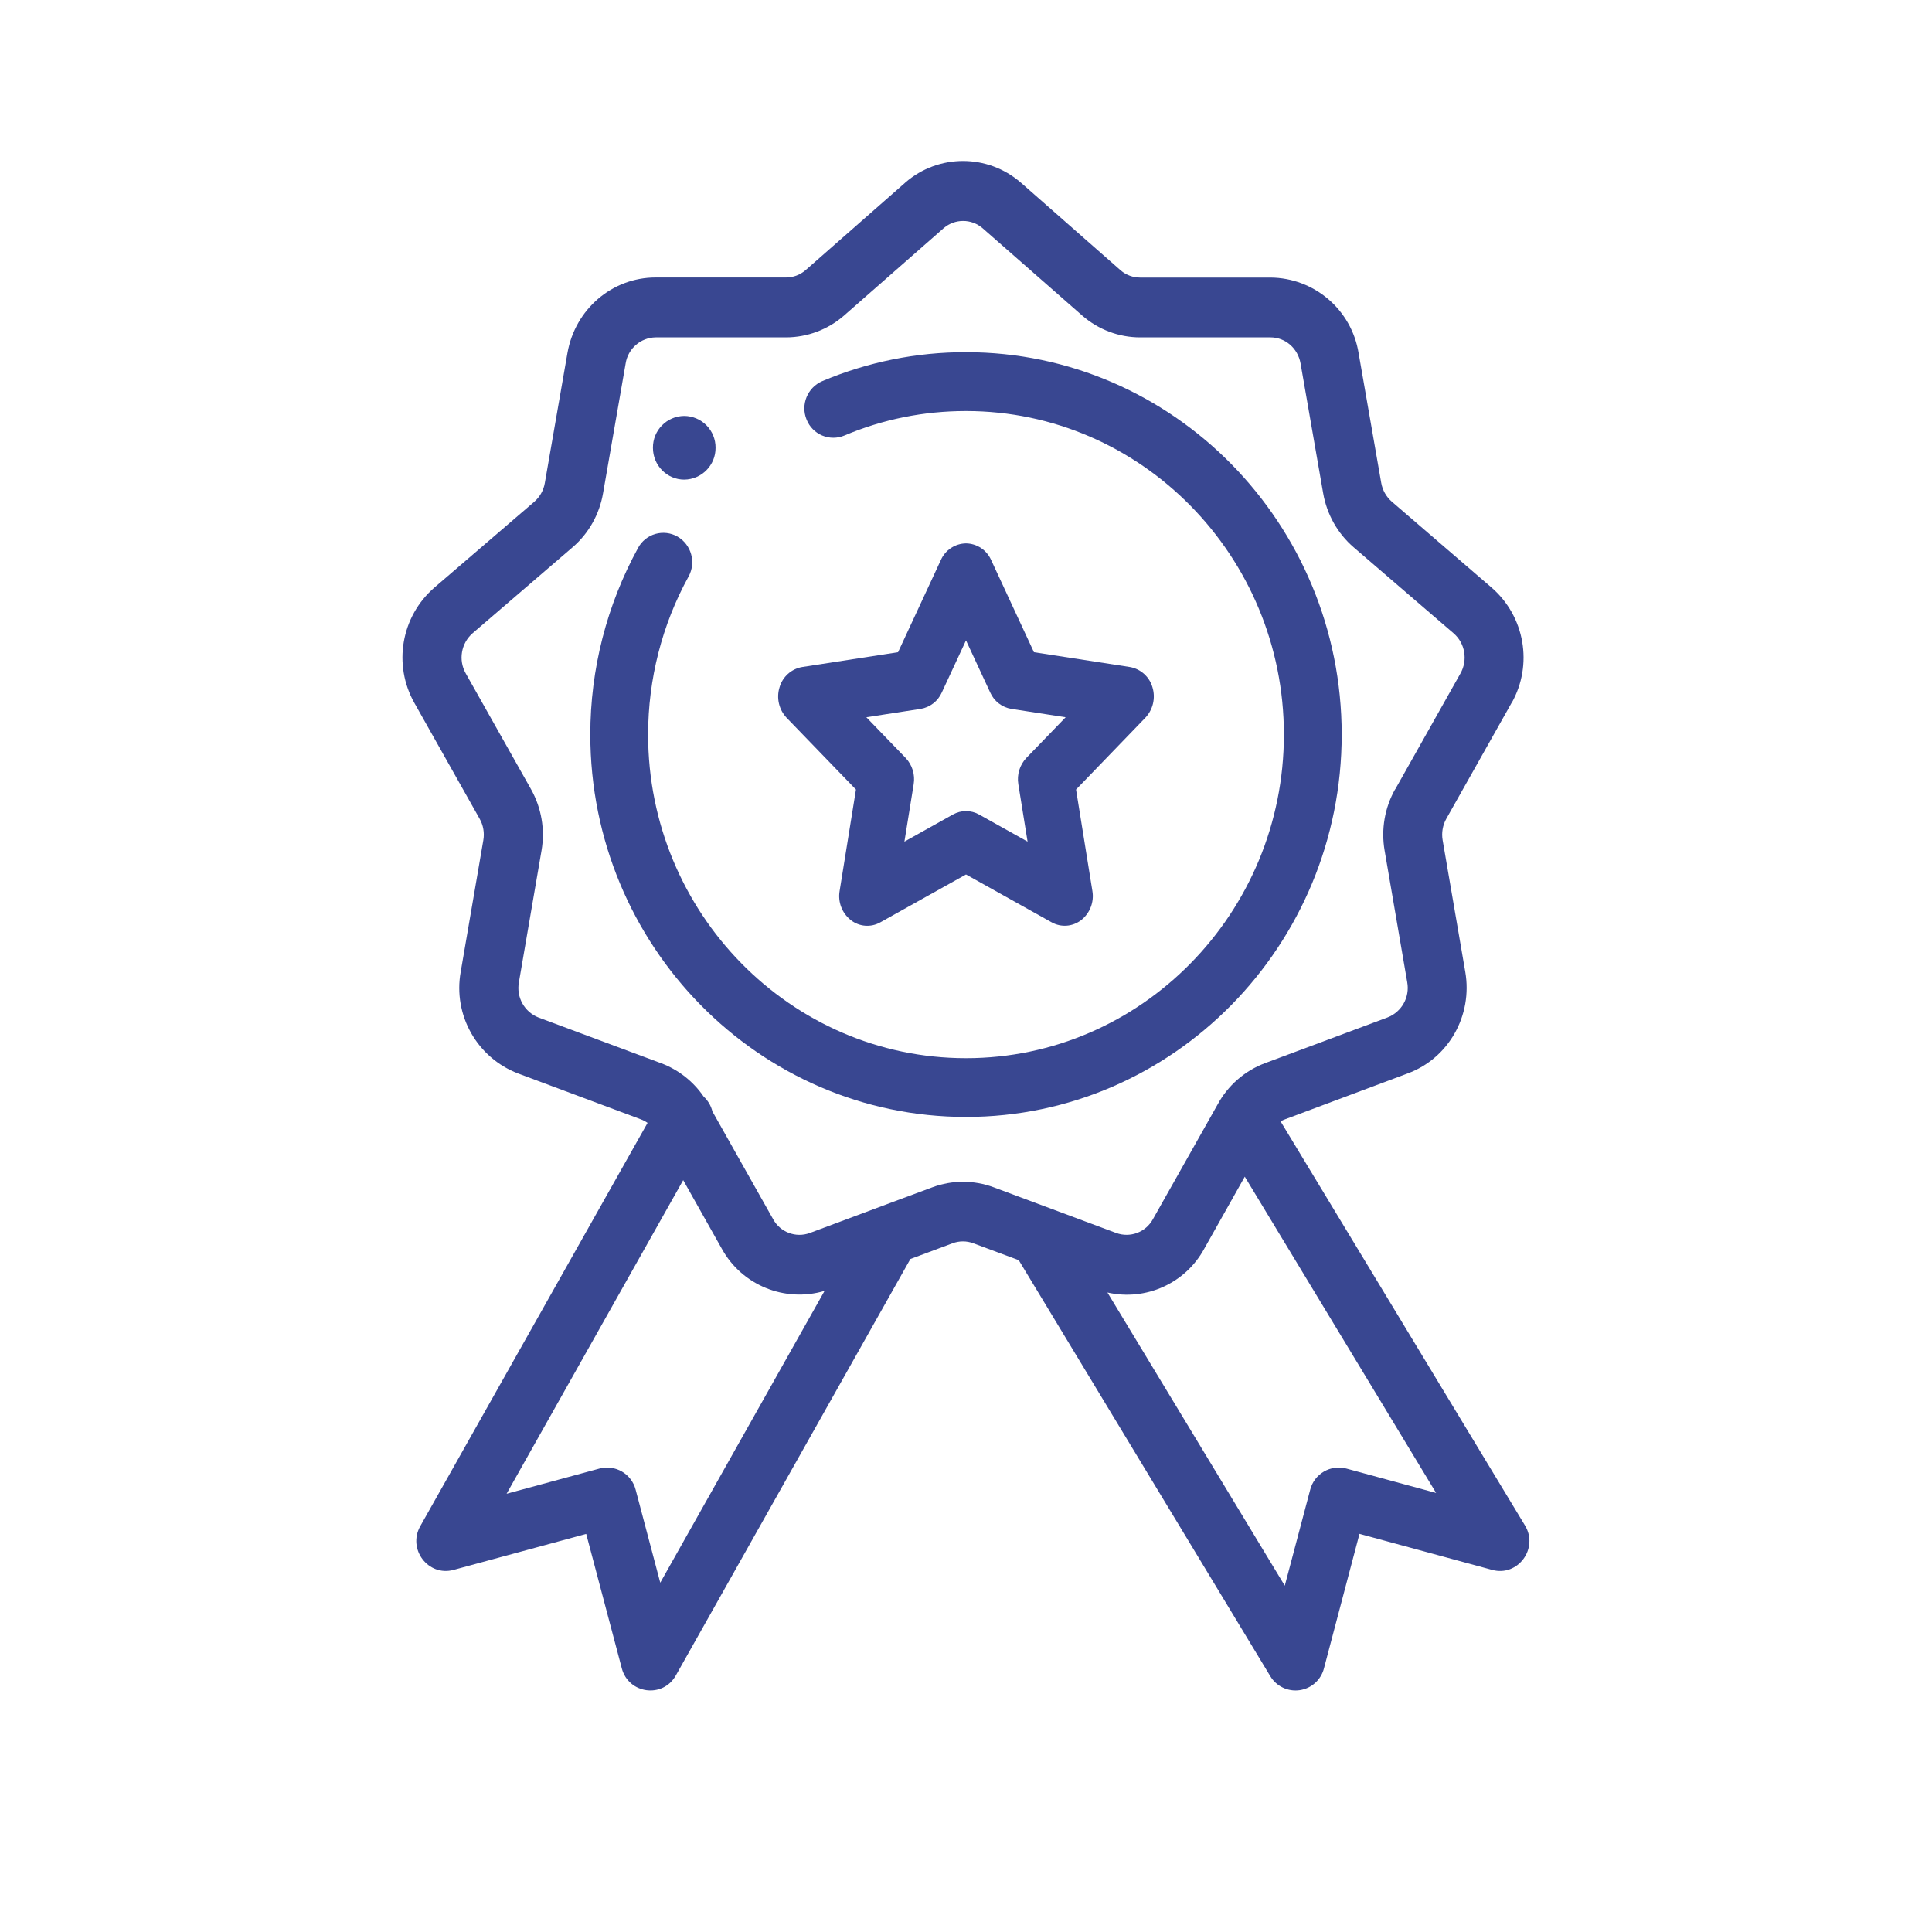
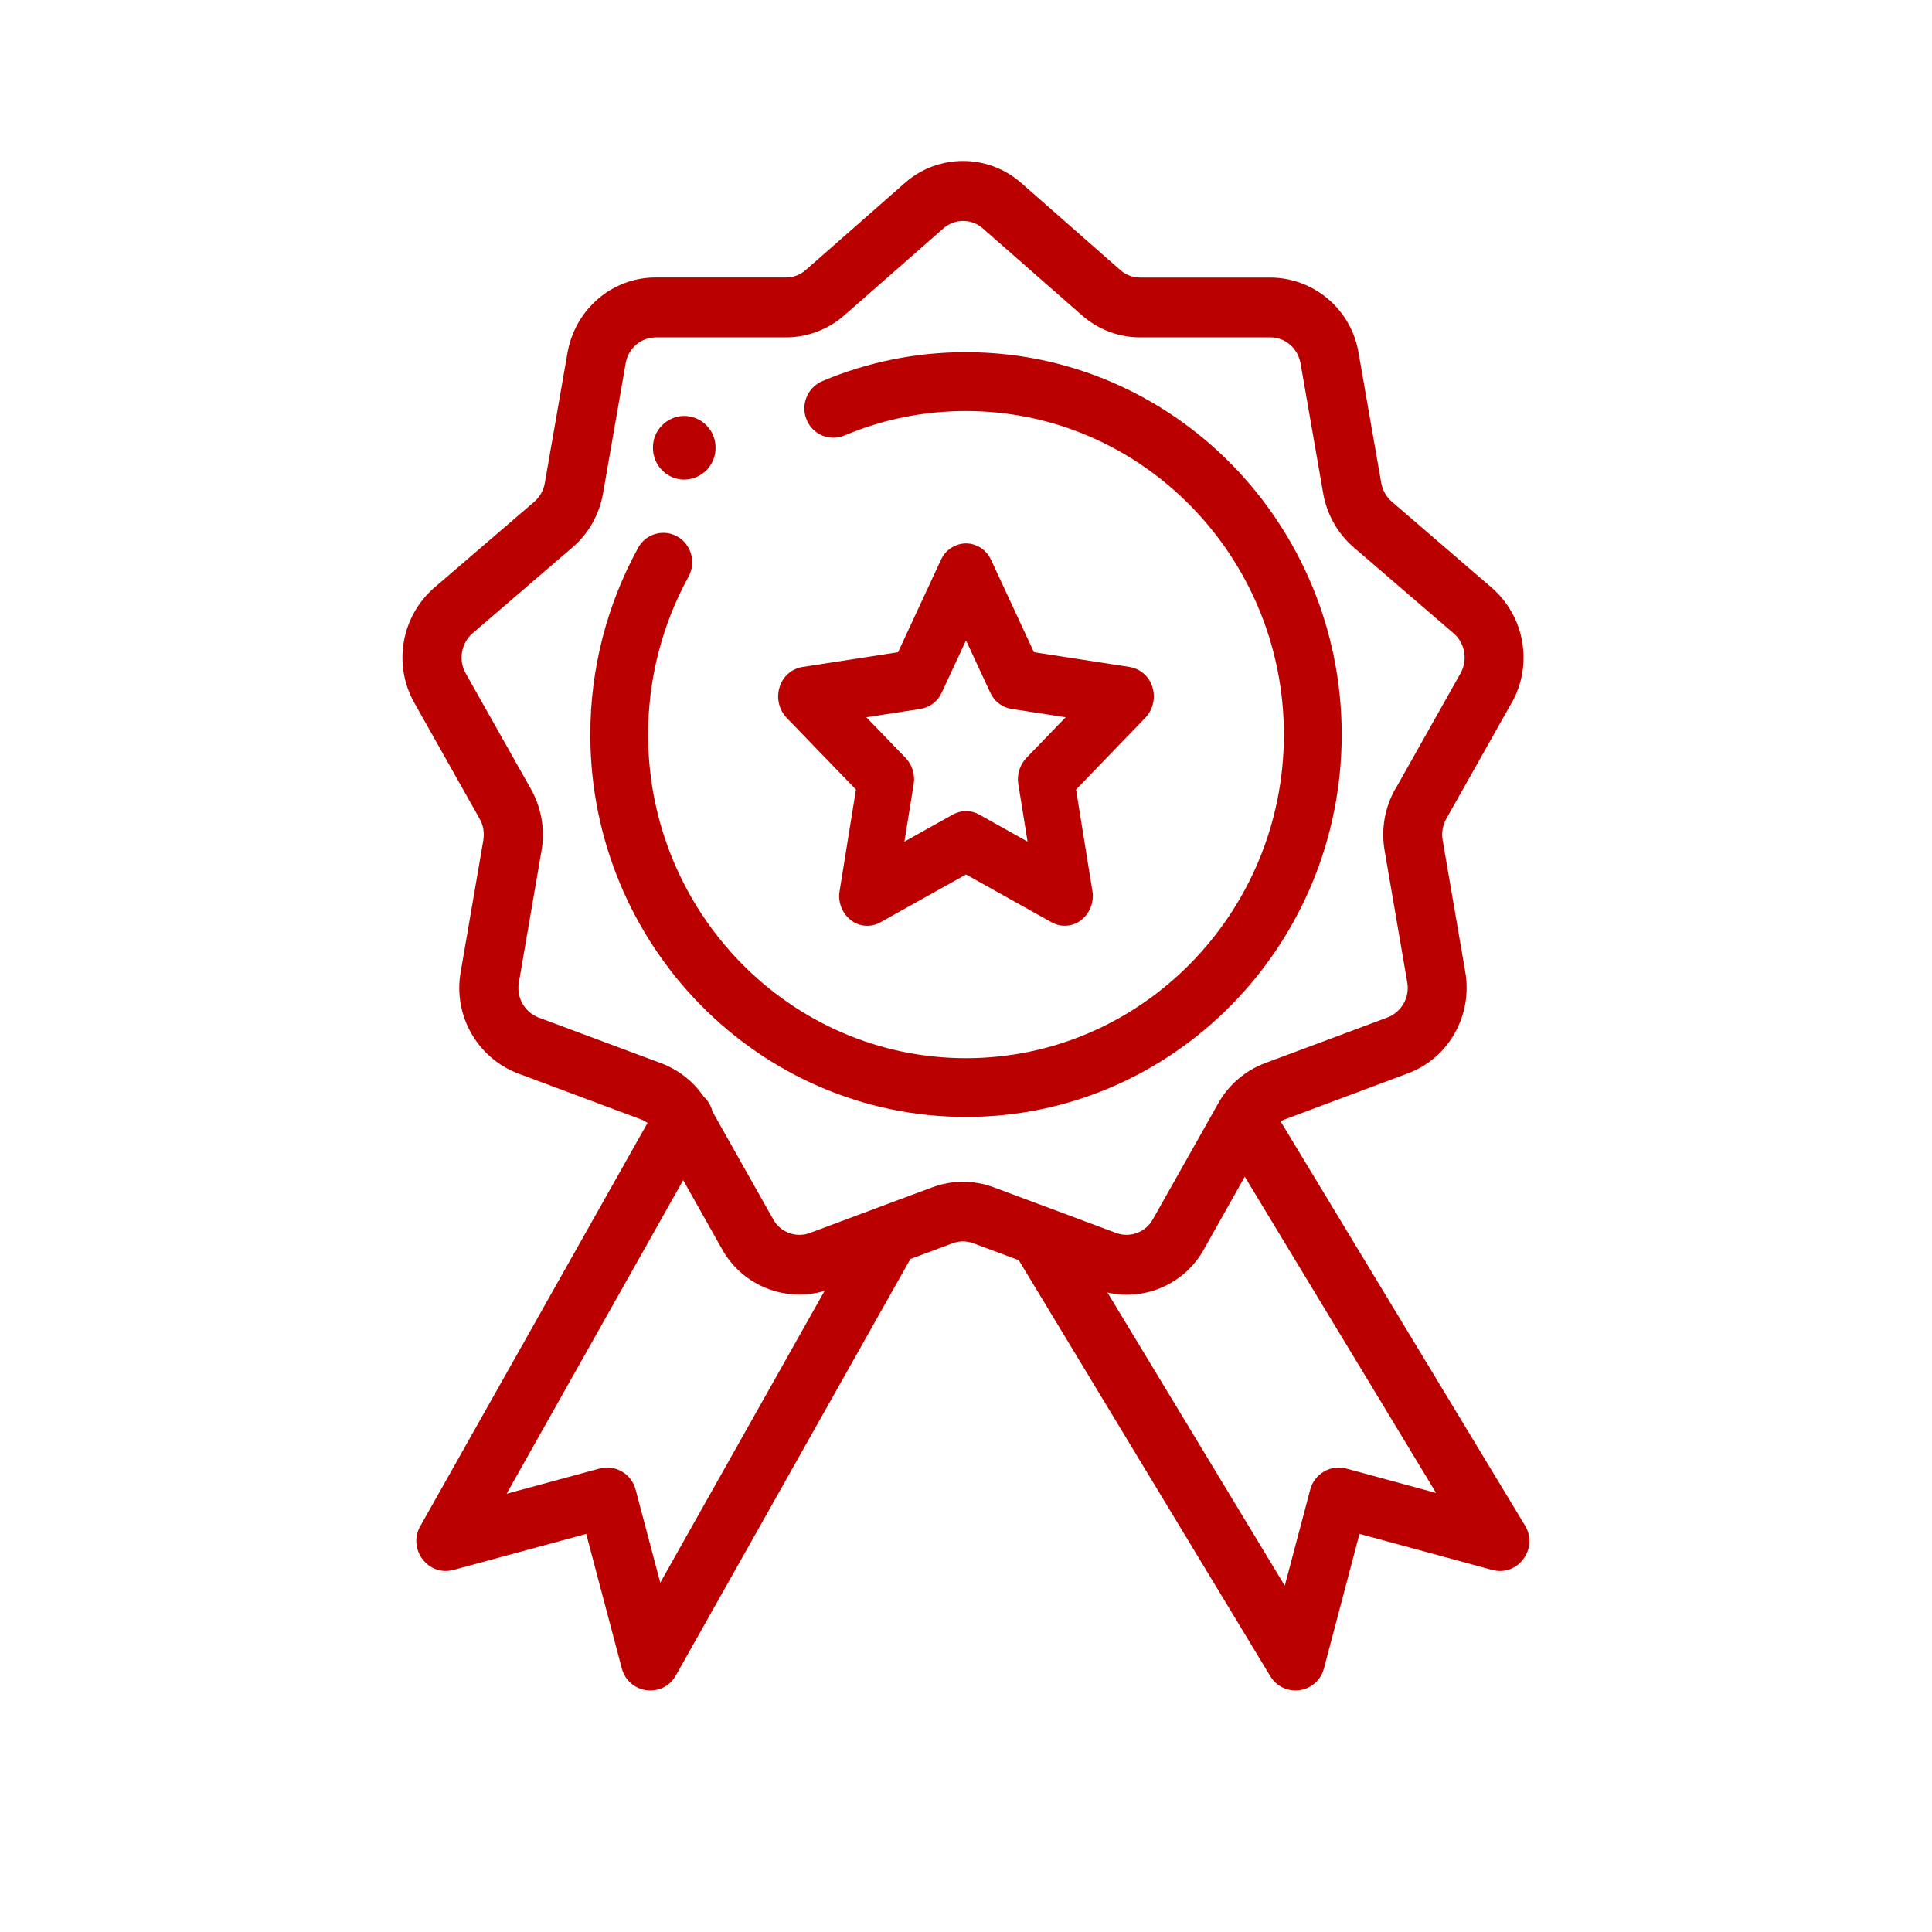
<svg xmlns="http://www.w3.org/2000/svg" width="24" height="24" viewBox="0 0 24 24">
  <g fill="none" fill-rule="evenodd">
    <path d="M0 0h24v24H0z" />
-     <path fill="#394791" fill-rule="nonzero" d="M8.5 5.958a.393.393 0 0 0 .389-.396.392.392 0 0 0-.39-.395.392.392 0 0 0-.388.396c0 .218.174.395.389.395z" />
-     <path fill="#394791" fill-rule="nonzero" d="M18.778 8.733A1.15 1.15 0 0 0 18.53 7.3l-1.24-1.068a.4.4 0 0 1-.132-.234l-.281-1.612a1.117 1.117 0 0 0-1.095-.938h-1.62a.37.37 0 0 1-.239-.088l-1.24-1.09-.004-.003a1.093 1.093 0 0 0-1.432 0l-.003.003-1.238 1.087a.37.37 0 0 1-.242.09h-1.62c-.54 0-1 .395-1.095.938L6.768 6a.396.396 0 0 1-.131.233L5.395 7.3a1.15 1.15 0 0 0-.247 1.433l.81 1.438c.046.08.062.176.046.267l-.281 1.635a1.137 1.137 0 0 0 .713 1.262l1.523.569c.03.011.059.026.085.045L5.22 18.96c-.16.285.1.627.414.542l1.648-.447.442 1.669c.084.319.51.377.672.088l2.913-5.172.525-.196a.368.368 0 0 1 .256 0l.565.21 3.125 5.168a.365.365 0 0 0 .667-.098l.441-1.67 1.649.448c.318.087.58-.267.407-.552l-3.036-5.02a.354.354 0 0 1 .059-.027l1.521-.569c.508-.188.808-.72.714-1.262l-.281-1.635a.405.405 0 0 1 .046-.267l.81-1.438zM8.202 19.661l-.306-1.156a.366.366 0 0 0-.449-.262l-1.154.313 2.194-3.896.48.853a1.1 1.1 0 0 0 1.276.523l-2.041 3.625zm9.638-1.115l-1.115-.303a.366.366 0 0 0-.449.262l-.316 1.193-2.203-3.642a1.093 1.093 0 0 0 1.202-.543l.504-.896 2.377 3.929zm-.509-8.742c-.13.23-.176.5-.131.761l.281 1.636a.393.393 0 0 1-.245.438l-1.522.568a1.116 1.116 0 0 0-.59.516l-.802 1.422a.373.373 0 0 1-.455.172l-1.523-.568a1.093 1.093 0 0 0-.762 0c-.03.01-.68.253-1.523.568a.372.372 0 0 1-.455-.172l-.754-1.338a.373.373 0 0 0-.109-.185 1.115 1.115 0 0 0-.53-.415L6.69 12.64a.394.394 0 0 1-.244-.438l.281-1.636a1.156 1.156 0 0 0-.13-.761l-.811-1.439a.401.401 0 0 1 .085-.5l1.241-1.067c.2-.171.334-.41.379-.67l.281-1.614a.383.383 0 0 1 .373-.324h1.62a1.1 1.1 0 0 0 .719-.27l1.24-1.088a.37.37 0 0 1 .48 0l1.243 1.09c.2.173.454.268.716.268h1.62c.184 0 .34.136.373.324l.281 1.613c.046.262.18.5.379.671l1.24 1.067c.144.123.18.334.086.5l-.81 1.439z" />
-     <path fill="#394791" fill-rule="nonzero" d="M12 4.375a4.57 4.57 0 0 0-1.786.36.368.368 0 0 0-.194.478.357.357 0 0 0 .47.197c.478-.202.987-.304 1.51-.304 2.177 0 3.949 1.803 3.949 4.019s-1.772 4.02-3.949 4.02c-2.177 0-3.949-1.804-3.949-4.02 0-.688.174-1.366.502-1.962a.369.369 0 0 0-.138-.498.356.356 0 0 0-.488.14 4.822 4.822 0 0 0-.594 2.32c0 2.62 2.094 4.75 4.667 4.75s4.667-2.13 4.667-4.75-2.094-4.75-4.667-4.75z" />
-     <path fill="#394791" fill-rule="nonzero" d="M10.633 9.808l-.203 1.26a.38.38 0 0 0 .138.361.33.33 0 0 0 .367.029L12 10.863l1.065.595c.117.065.26.054.367-.029a.38.38 0 0 0 .138-.361l-.203-1.26.861-.892a.386.386 0 0 0 .088-.379.355.355 0 0 0-.28-.251l-1.192-.184-.532-1.146A.347.347 0 0 0 12 6.75a.347.347 0 0 0-.312.206l-.532 1.146-1.191.184a.355.355 0 0 0-.281.251.386.386 0 0 0 .088.38l.861.891zm.804-1.002a.35.35 0 0 0 .262-.203L12 7.955l.301.648a.35.35 0 0 0 .262.203l.675.104-.488.505a.384.384 0 0 0-.1.327l.115.713-.603-.337a.332.332 0 0 0-.324 0l-.603.337.115-.713a.384.384 0 0 0-.1-.327l-.488-.505.675-.104z" />
+     <path fill="#bb0000" fill-rule="nonzero" d="M8.5 5.958a.393.393 0 0 0 .389-.396.392.392 0 0 0-.39-.395.392.392 0 0 0-.388.396c0 .218.174.395.389.395z" />
+     <path fill="#bb0000" fill-rule="nonzero" d="M18.778 8.733A1.15 1.15 0 0 0 18.53 7.3l-1.24-1.068a.4.4 0 0 1-.132-.234l-.281-1.612a1.117 1.117 0 0 0-1.095-.938h-1.62a.37.37 0 0 1-.239-.088l-1.24-1.09-.004-.003a1.093 1.093 0 0 0-1.432 0l-.003.003-1.238 1.087a.37.37 0 0 1-.242.09h-1.62c-.54 0-1 .395-1.095.938L6.768 6a.396.396 0 0 1-.131.233L5.395 7.3a1.15 1.15 0 0 0-.247 1.433l.81 1.438c.046.08.062.176.046.267l-.281 1.635a1.137 1.137 0 0 0 .713 1.262l1.523.569c.03.011.059.026.085.045L5.22 18.96c-.16.285.1.627.414.542l1.648-.447.442 1.669c.084.319.51.377.672.088l2.913-5.172.525-.196a.368.368 0 0 1 .256 0l.565.21 3.125 5.168a.365.365 0 0 0 .667-.098l.441-1.67 1.649.448c.318.087.58-.267.407-.552l-3.036-5.02a.354.354 0 0 1 .059-.027l1.521-.569c.508-.188.808-.72.714-1.262l-.281-1.635a.405.405 0 0 1 .046-.267l.81-1.438zM8.202 19.661l-.306-1.156a.366.366 0 0 0-.449-.262l-1.154.313 2.194-3.896.48.853a1.1 1.1 0 0 0 1.276.523l-2.041 3.625zm9.638-1.115l-1.115-.303a.366.366 0 0 0-.449.262l-.316 1.193-2.203-3.642a1.093 1.093 0 0 0 1.202-.543l.504-.896 2.377 3.929zm-.509-8.742c-.13.23-.176.5-.131.761l.281 1.636a.393.393 0 0 1-.245.438l-1.522.568a1.116 1.116 0 0 0-.59.516l-.802 1.422a.373.373 0 0 1-.455.172l-1.523-.568a1.093 1.093 0 0 0-.762 0c-.03.01-.68.253-1.523.568a.372.372 0 0 1-.455-.172l-.754-1.338a.373.373 0 0 0-.109-.185 1.115 1.115 0 0 0-.53-.415L6.69 12.64a.394.394 0 0 1-.244-.438l.281-1.636a1.156 1.156 0 0 0-.13-.761l-.811-1.439a.401.401 0 0 1 .085-.5l1.241-1.067c.2-.171.334-.41.379-.67l.281-1.614a.383.383 0 0 1 .373-.324h1.62a1.1 1.1 0 0 0 .719-.27l1.24-1.088a.37.37 0 0 1 .48 0l1.243 1.09c.2.173.454.268.716.268h1.62c.184 0 .34.136.373.324l.281 1.613c.046.262.18.5.379.671l1.24 1.067c.144.123.18.334.086.5l-.81 1.439z" />
+     <path fill="#bb0000" fill-rule="nonzero" d="M12 4.375a4.57 4.57 0 0 0-1.786.36.368.368 0 0 0-.194.478.357.357 0 0 0 .47.197c.478-.202.987-.304 1.51-.304 2.177 0 3.949 1.803 3.949 4.019s-1.772 4.02-3.949 4.02c-2.177 0-3.949-1.804-3.949-4.02 0-.688.174-1.366.502-1.962a.369.369 0 0 0-.138-.498.356.356 0 0 0-.488.14 4.822 4.822 0 0 0-.594 2.32c0 2.62 2.094 4.75 4.667 4.75s4.667-2.13 4.667-4.75-2.094-4.75-4.667-4.75z" />
+     <path fill="#bb0000" fill-rule="nonzero" d="M10.633 9.808l-.203 1.26a.38.38 0 0 0 .138.361.33.33 0 0 0 .367.029L12 10.863l1.065.595c.117.065.26.054.367-.029a.38.38 0 0 0 .138-.361l-.203-1.26.861-.892a.386.386 0 0 0 .088-.379.355.355 0 0 0-.28-.251l-1.192-.184-.532-1.146A.347.347 0 0 0 12 6.75a.347.347 0 0 0-.312.206l-.532 1.146-1.191.184a.355.355 0 0 0-.281.251.386.386 0 0 0 .088.38l.861.891zm.804-1.002a.35.35 0 0 0 .262-.203L12 7.955l.301.648a.35.35 0 0 0 .262.203l.675.104-.488.505a.384.384 0 0 0-.1.327l.115.713-.603-.337a.332.332 0 0 0-.324 0l-.603.337.115-.713a.384.384 0 0 0-.1-.327l-.488-.505.675-.104z" />
  </g>
</svg>
